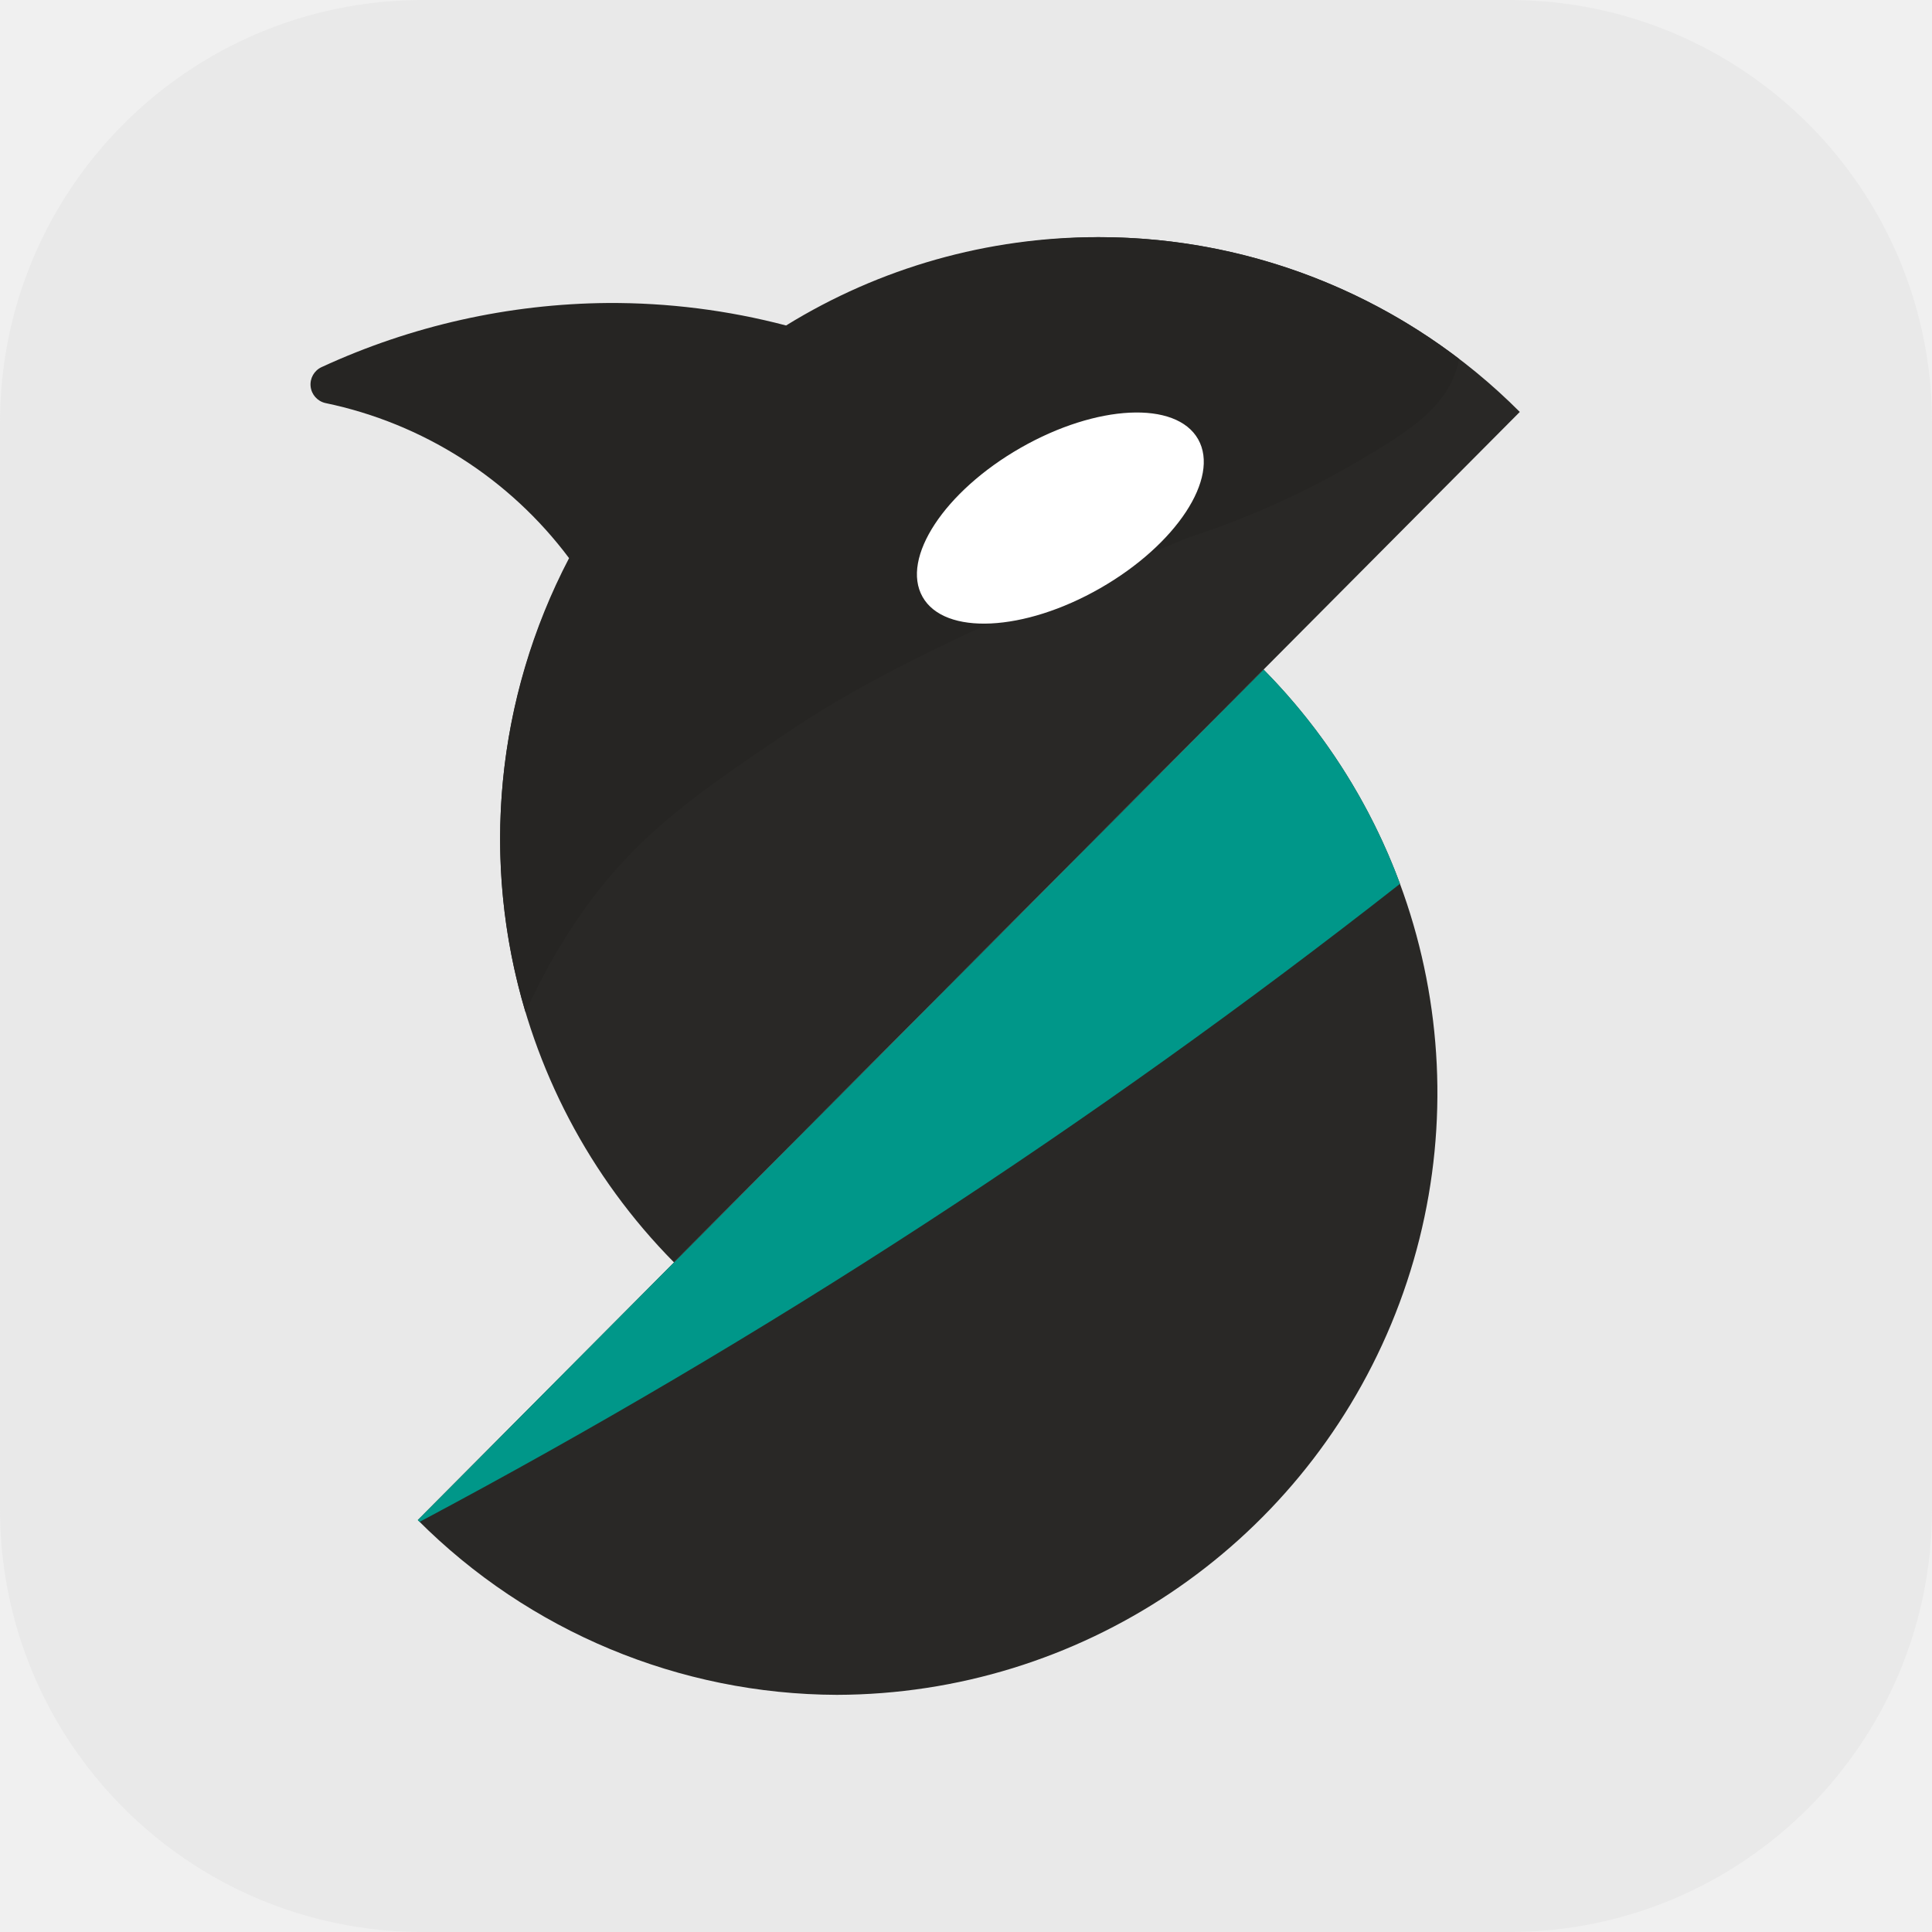
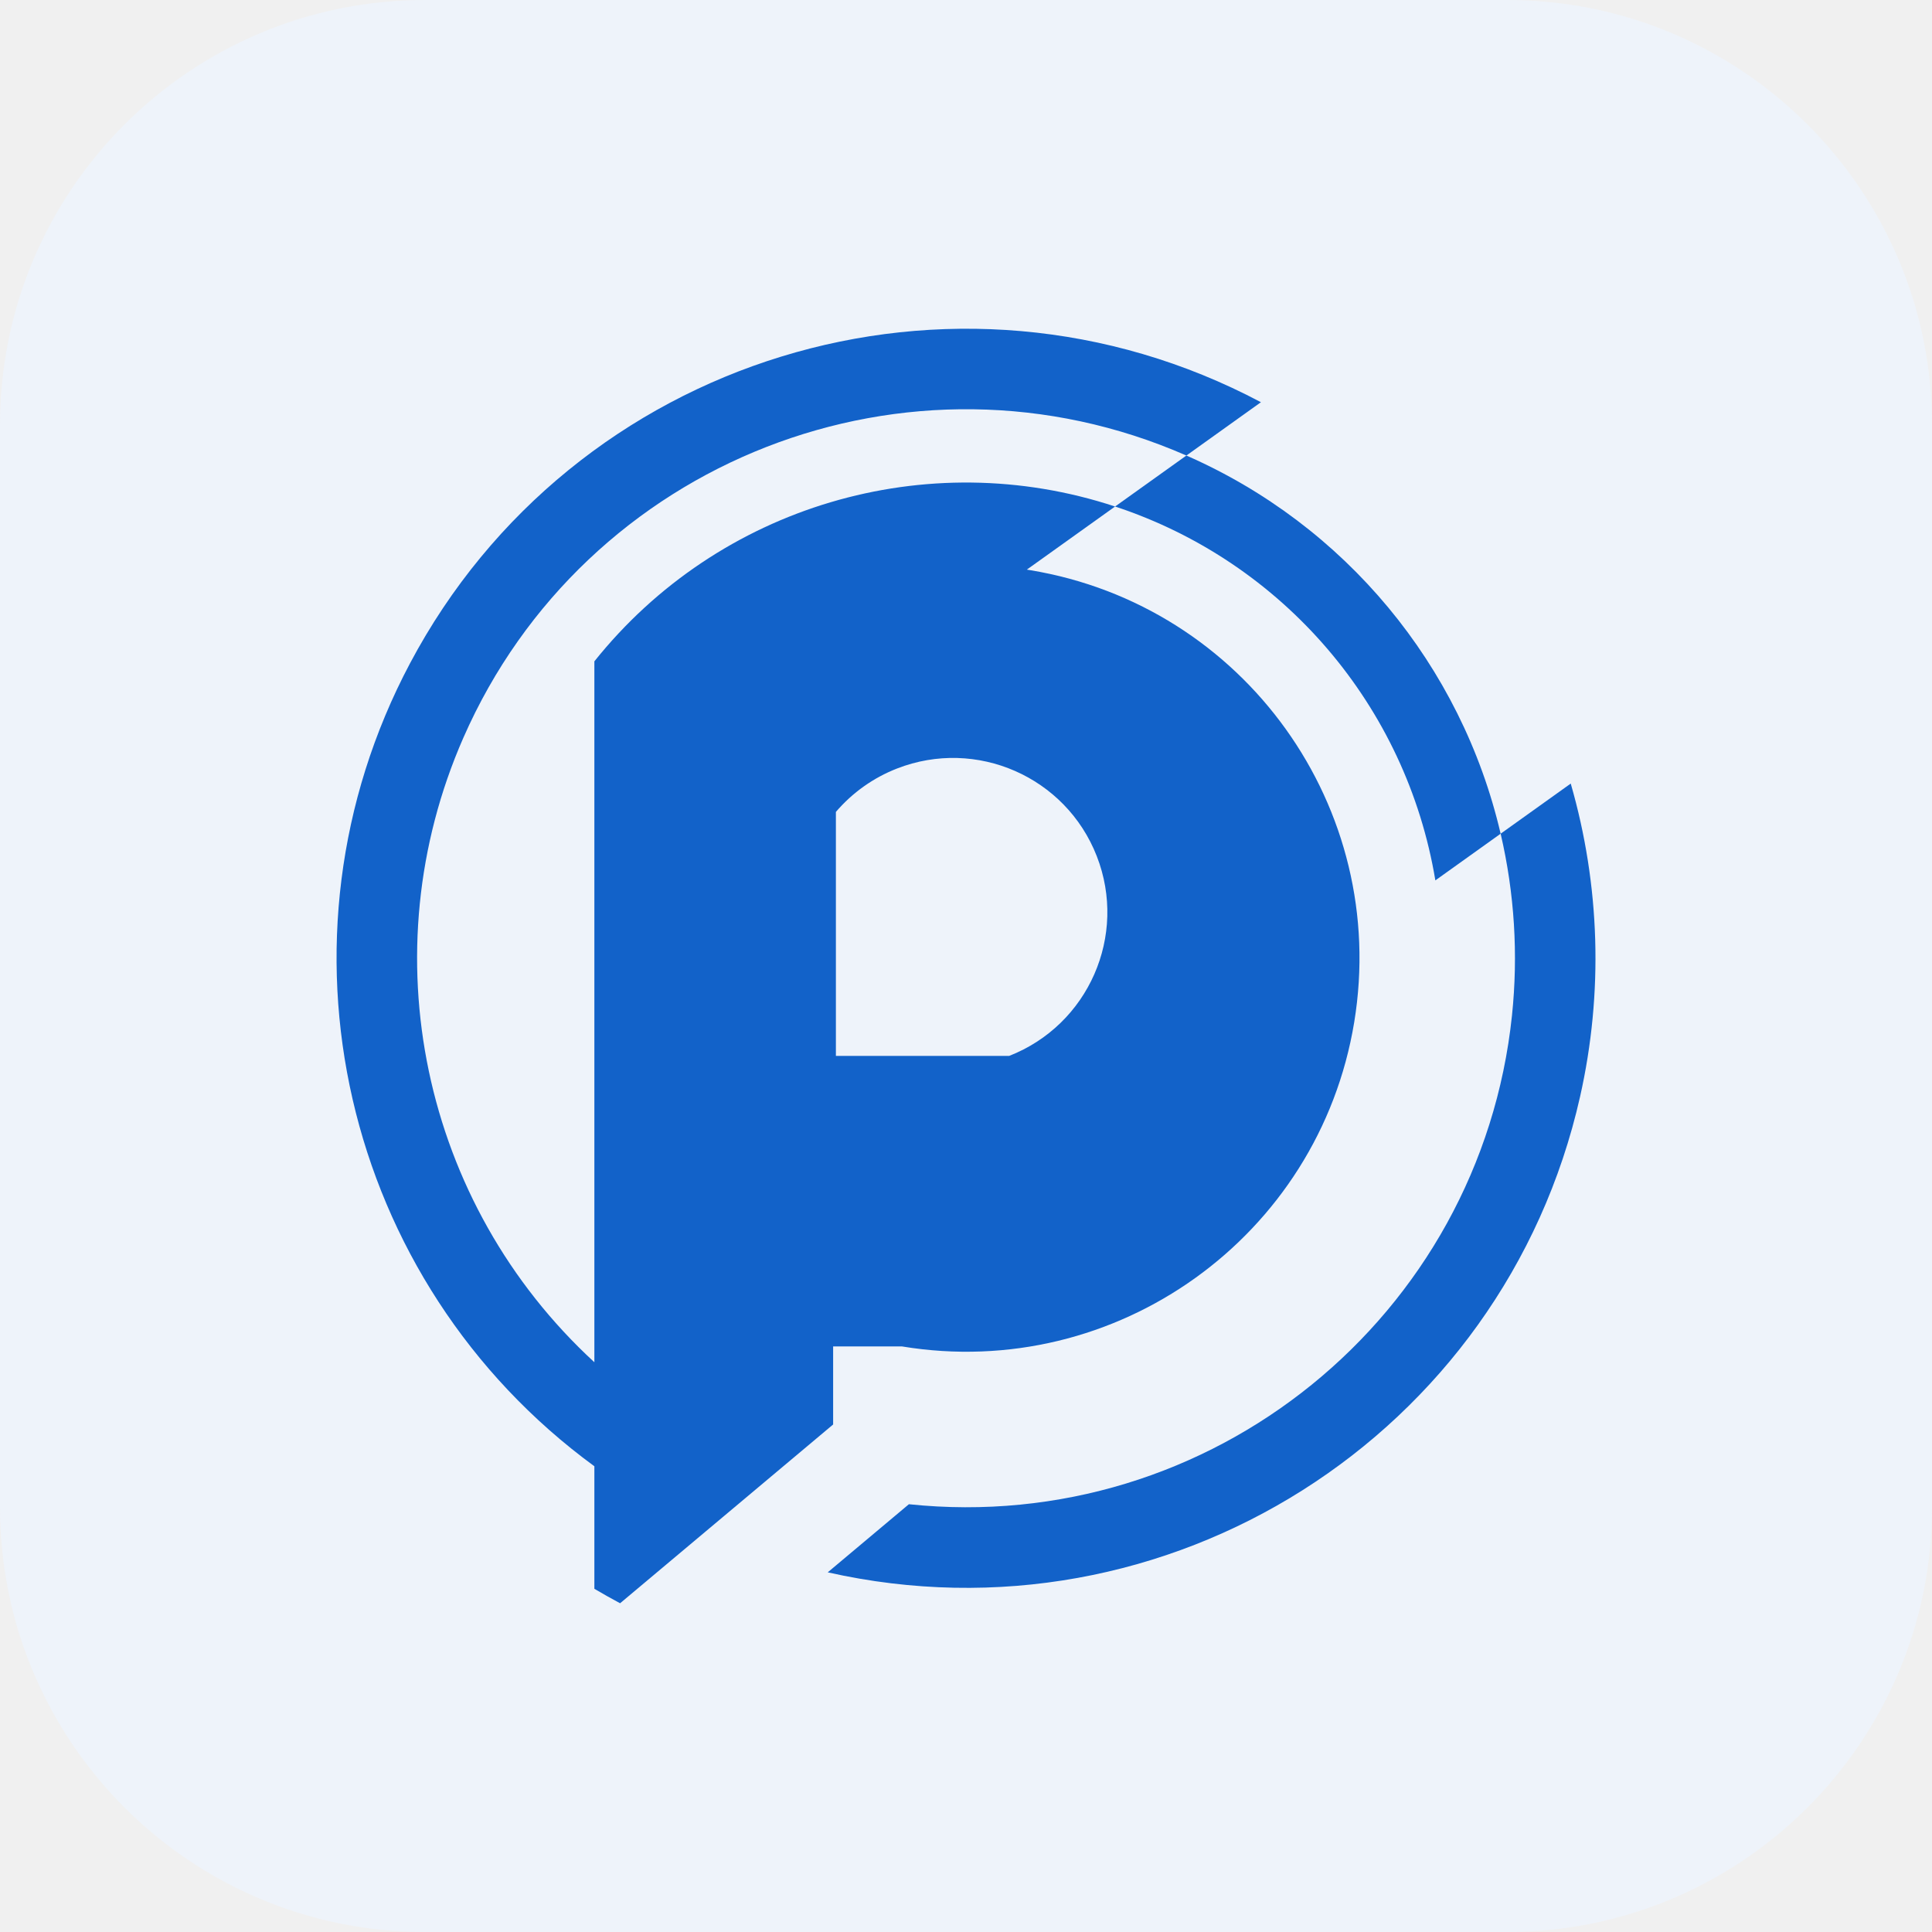
<svg xmlns="http://www.w3.org/2000/svg" width="64" height="64" viewBox="0 0 64 64">
-   <rect width="64" height="64" rx="14" style="fill:#e9e9e9" />
-   <path d="M13.84,50.354a19.7,19.7,0,0,0,13.883,5.79A19.944,19.944,0,0,0,41.858,22.182Z" style="fill:#292826" />
-   <path d="M41.858,22.181,13.84,50.354l.061.059A220.548,220.548,0,0,0,46.378,29.277a19.964,19.964,0,0,0-4.52-7.1" style="fill:#009789" />
-   <path d="M36.381,7.856A19.943,19.943,0,0,0,22.327,41.818L50.345,13.646a19.693,19.693,0,0,0-13.964-5.79" style="fill:#292826" />
-   <path d="M36.381,7.856A19.636,19.636,0,0,0,26.04,10.782a22.742,22.742,0,0,0-5.91-.745,23.084,23.084,0,0,0-9.477,2.124.632.632,0,0,0,.129,1.191,13.52,13.52,0,0,1,8.069,5.137A20.06,20.06,0,0,0,17.41,33.534a19.873,19.873,0,0,1,2-3.488c1.819-2.5,3.743-3.8,6.585-5.723,2.093-1.416,5-3.077,13.359-6.512a28.421,28.421,0,0,0,6.12-2.821c1.4-.831,2.461-1.615,2.8-2.842.024-.086.045-.172.065-.256A19.655,19.655,0,0,0,36.381,7.856" style="fill:#262523" />
-   <path d="M39.69,14.551c.727,1.285-.728,3.495-3.249,4.937s-5.154,1.569-5.88.284.727-3.495,3.248-4.937,5.154-1.569,5.881-.284" style="fill:#fff" />
+   <rect x="0" y="0" width="64" height="64" rx="14.08" fill="#EEF3FA" />
+   <g transform="translate(11.139,10.880) scale(0.039089)" fill="#1262C9">
+     <path d="M1046.17,385.7c24.95,86.35,27.68,177.61,7.92,265.29-64.73,287.4-350.19,467.9-637.59,403.16l68.78-57.72c255.52,26.75,484.35-158.7,511.1-414.22,5.39-51.52,2.14-103.58-9.62-154.02l59.41-42.49Z" />
+     <path d="M986.76,428.19l-55.32,39.56c-24.55-147.85-129.08-269.88-271.41-316.84l60.42-43.2c134.32,58.87,233.02,177.64,266.31,320.48Z" />
+     <path d="M587.97,204.83c181.67,29.97,304.65,201.53,274.69,383.2-29.97,181.67-201.53,304.65-383.2,274.68h-58.38v66.14l-180.55,151.51c-7.35-3.94-14.61-8.03-21.79-12.26v-103.84C4.86,807.77-61.7,517.99,62.47,283.86,200.49,23.6,523.36-75.5,783.63,62.52l-63.18,45.19C485.13,4.58,210.78,111.73,107.65,347.04c-79.76,181.98-35.13,394.53,111.09,529.06V282.12c105.21-131.68,281.23-184.02,441.29-131.21l-74.79,53.48c.91.15,1.82.29,2.73.44ZM570.23,616.51c67.26-26.24,100.51-102.03,74.28-169.29-26.24-67.25-102.03-100.51-169.29-74.27-20.03,7.81-37.82,20.44-51.8,36.77v206.79h146.81Z" />
+   </g>
</svg>
